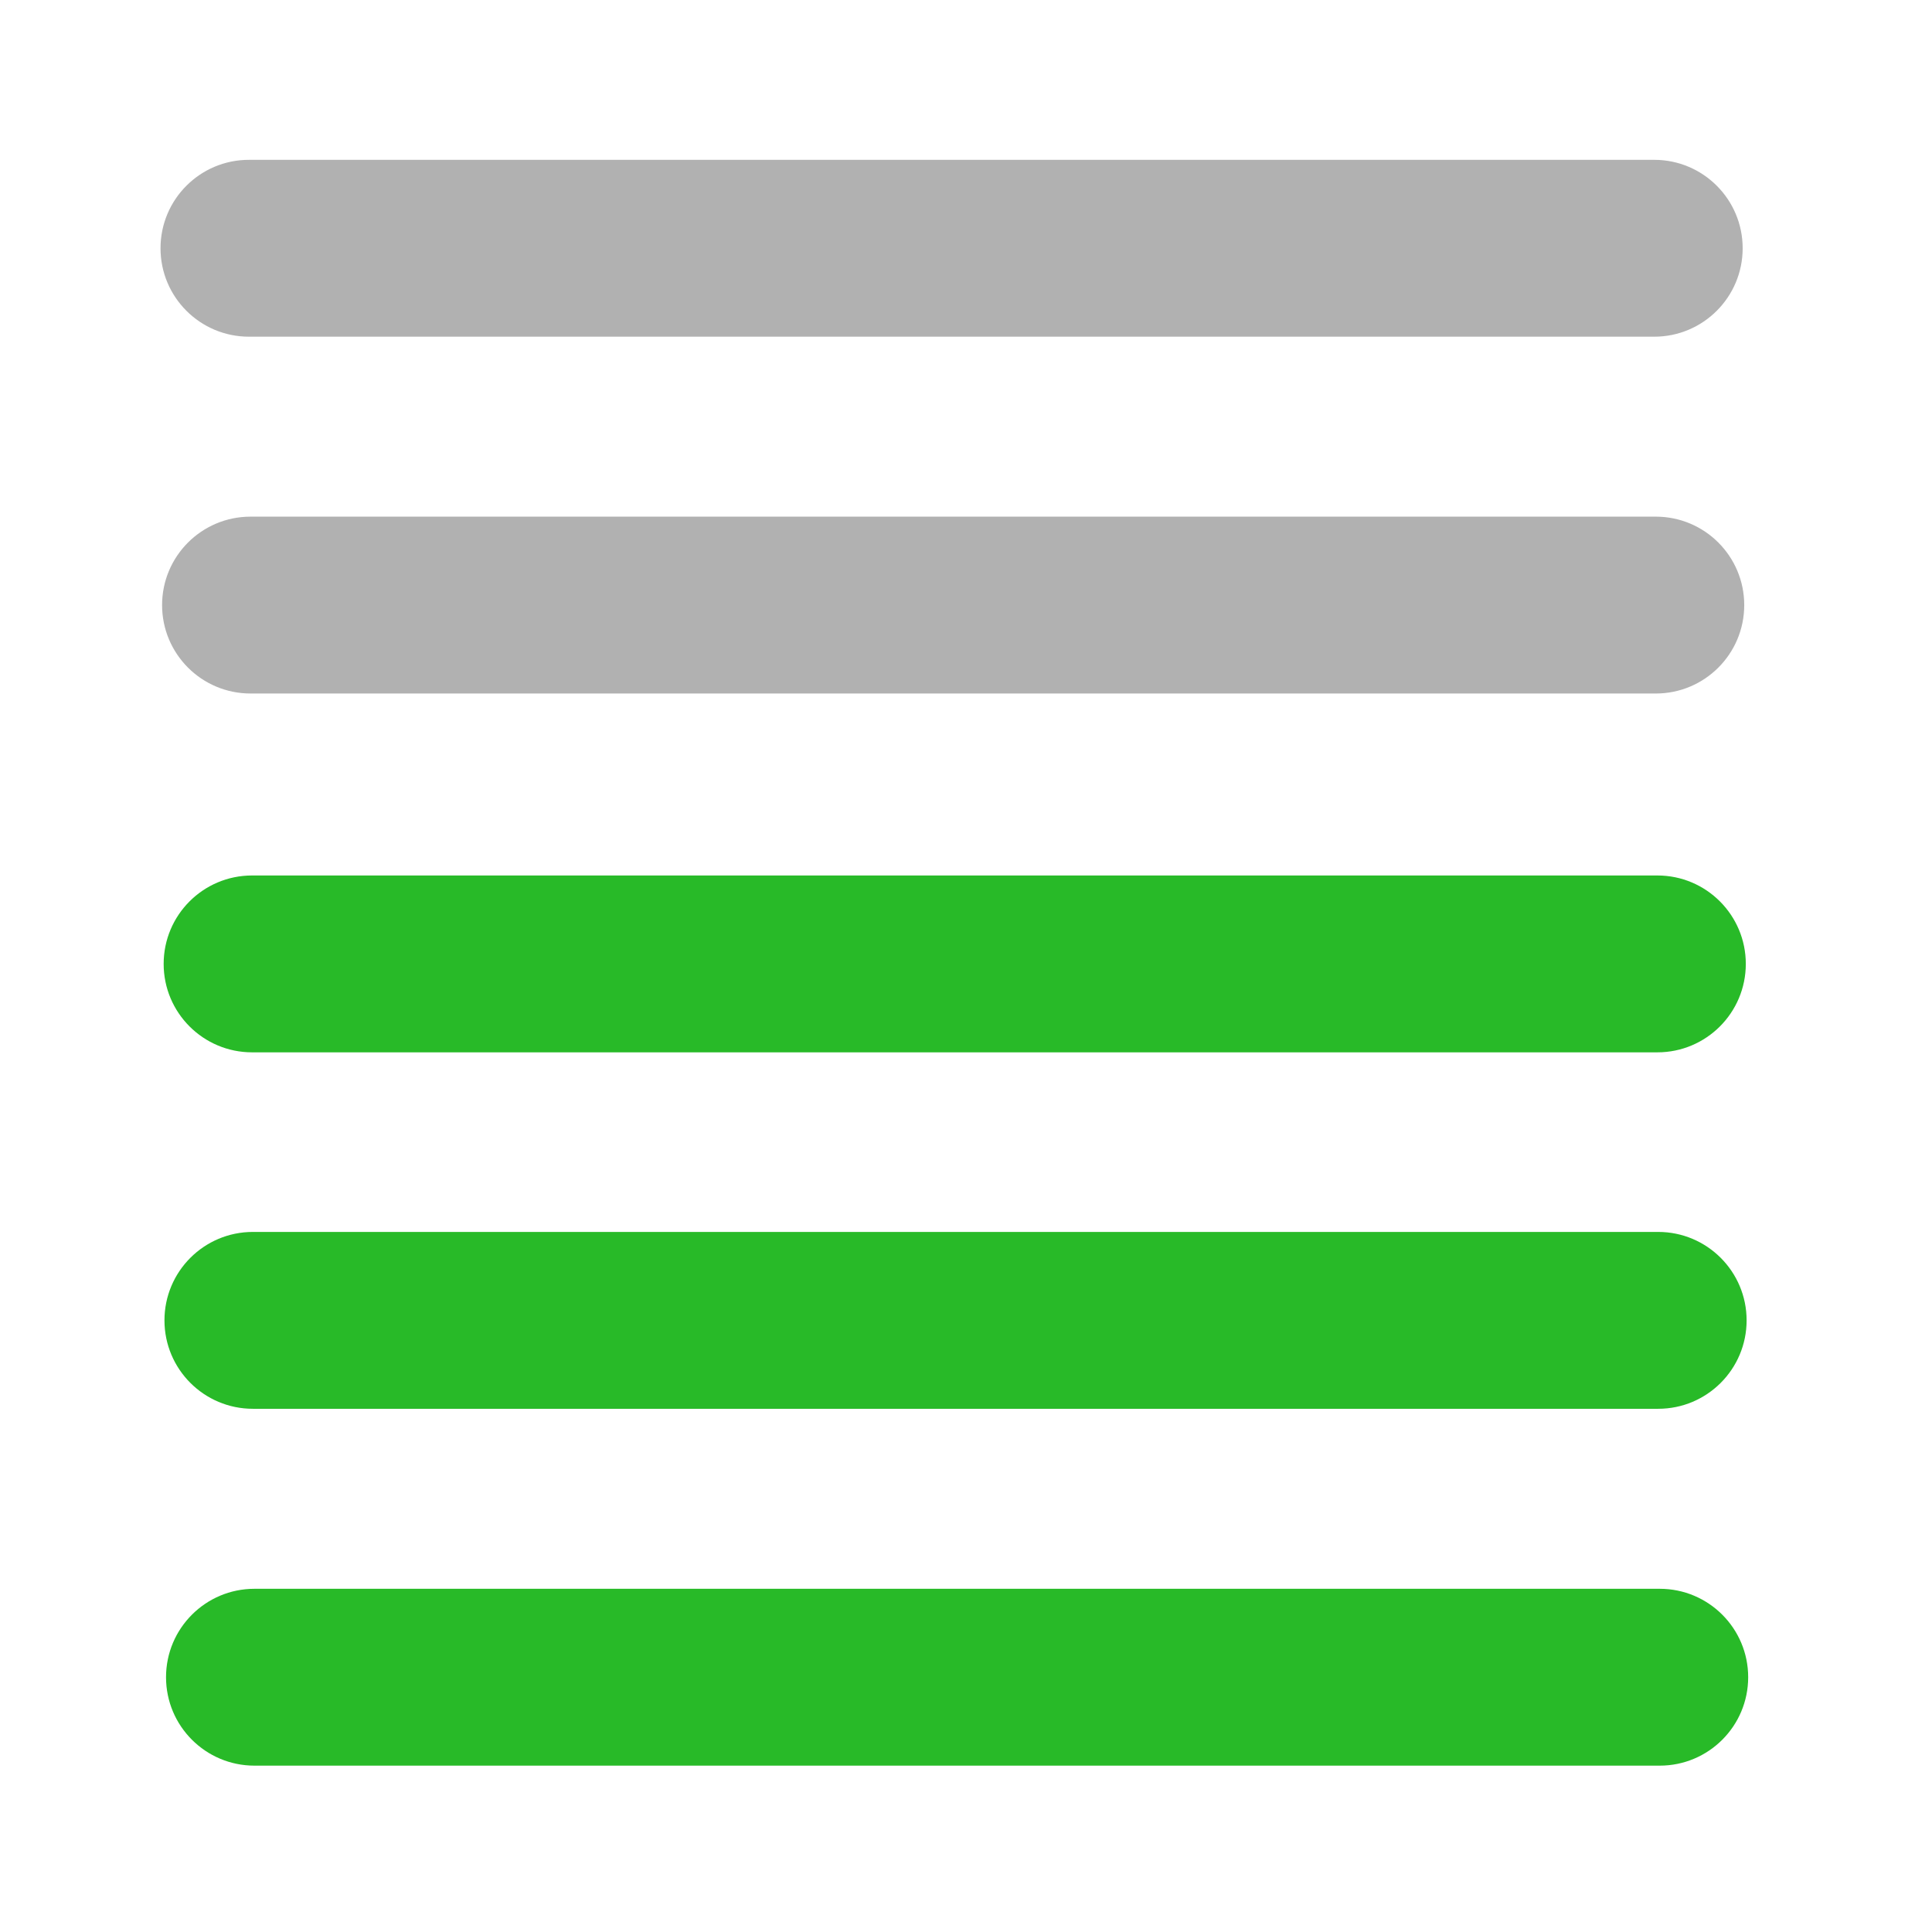
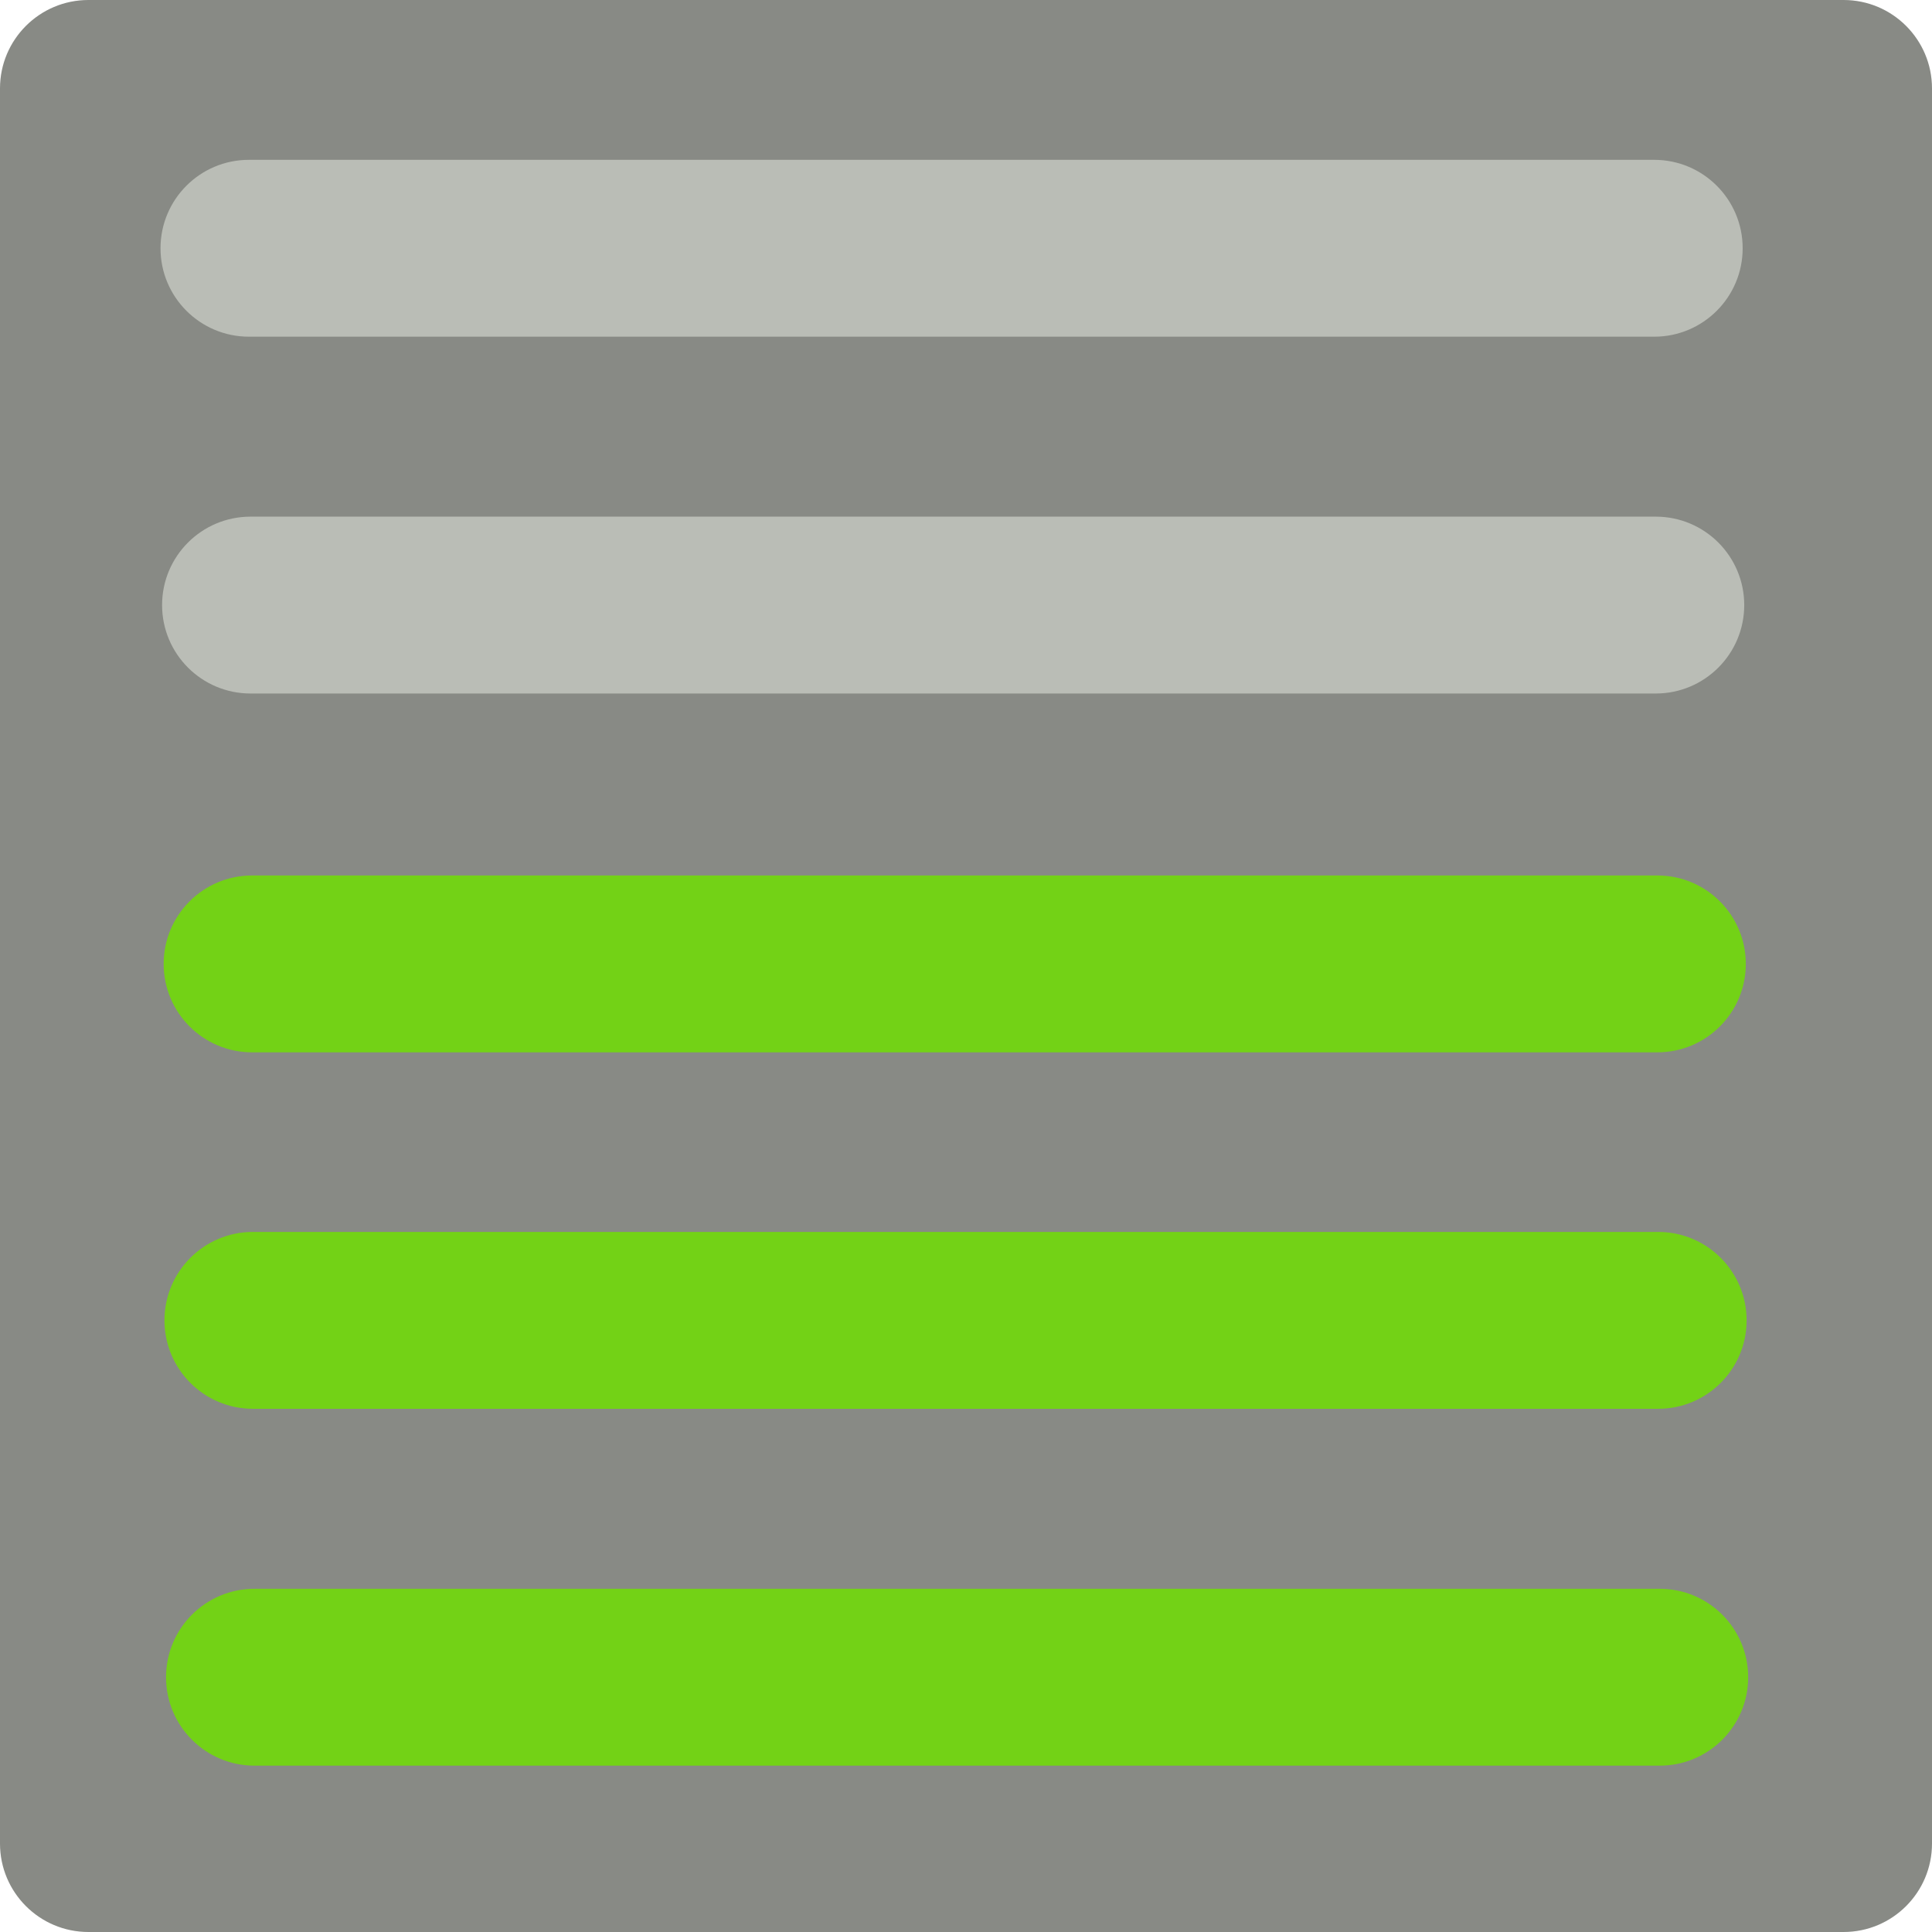
<svg xmlns="http://www.w3.org/2000/svg" id="svg3215" height="48" width="48" version="1.0">
  <defs id="defs5706" />
-   <rect style="opacity:1;fill:#28ba28;fill-opacity:1;stroke:none" id="rect5708" width="39.308" height="4.394" x="4.125" y="39.473" ry="2.197" rx="2.197" />
-   <rect rx="2.197" style="opacity:1;fill:#28ba28;fill-opacity:1;stroke:none" id="rect5708-9-0" width="39.308" height="4.394" x="4.086" y="30.607" ry="2.197" />
-   <rect rx="2.197" style="opacity:1;fill:#28ba28;fill-opacity:1;stroke:none" id="rect5708-9-5" width="39.308" height="4.394" x="4.066" y="21.751" ry="2.197" />
-   <rect rx="2.197" style="opacity:0.4;fill:#3c3c3c;fill-opacity:1;stroke:none" id="rect5708-2-0" width="39.308" height="4.394" x="4.027" y="12.836" ry="2.197" />
-   <rect rx="2.197" style="opacity:0.4;fill:#3c3c3c;fill-opacity:1;stroke:none" id="rect5708-9-0-0-4" width="39.308" height="4.394" x="3.988" y="3.971" ry="2.197" />
+   <g id="layer1">
+     <rect style="opacity:1;fill:#888a85;fill-opacity:1;stroke:none;stroke-width:0;stroke-linecap:round;stroke-linejoin:round;stroke-miterlimit:4;stroke-dasharray:none;stroke-opacity:1;paint-order:markers fill stroke" id="rect819" width="48" height="48" x="0" y="-2.8241298e-15" ry="2.197" />
+   </g>
+   <g id="layer2">
+     <rect style="opacity:1;fill:#73d216;fill-opacity:1;stroke:none" id="rect5708" width="39.308" height="4.394" x="4.125" y="39.473" ry="2.197" rx="2.197" />
+     <rect rx="2.197" style="opacity:1;fill:#73d216;fill-opacity:1;stroke:none" id="rect5708-9-0" width="39.308" height="4.394" x="4.086" y="30.607" ry="2.197" />
+     <rect rx="2.197" style="opacity:1;fill:#73d216;fill-opacity:1;stroke:none" id="rect5708-9-5" width="39.308" height="4.394" x="4.066" y="21.751" ry="2.197" />
+     <rect rx="2.197" style="opacity:1;fill:#babdb6;fill-opacity:1;stroke:none" id="rect5708-2-0" width="39.308" height="4.394" x="4.027" y="12.836" ry="2.197" />
+     <rect rx="2.197" style="opacity:1;fill:#babdb6;fill-opacity:1;stroke:none" id="rect5708-9-0-0-4" width="39.308" height="4.394" x="3.988" y="3.971" ry="2.197" />
+   </g>
</svg>
